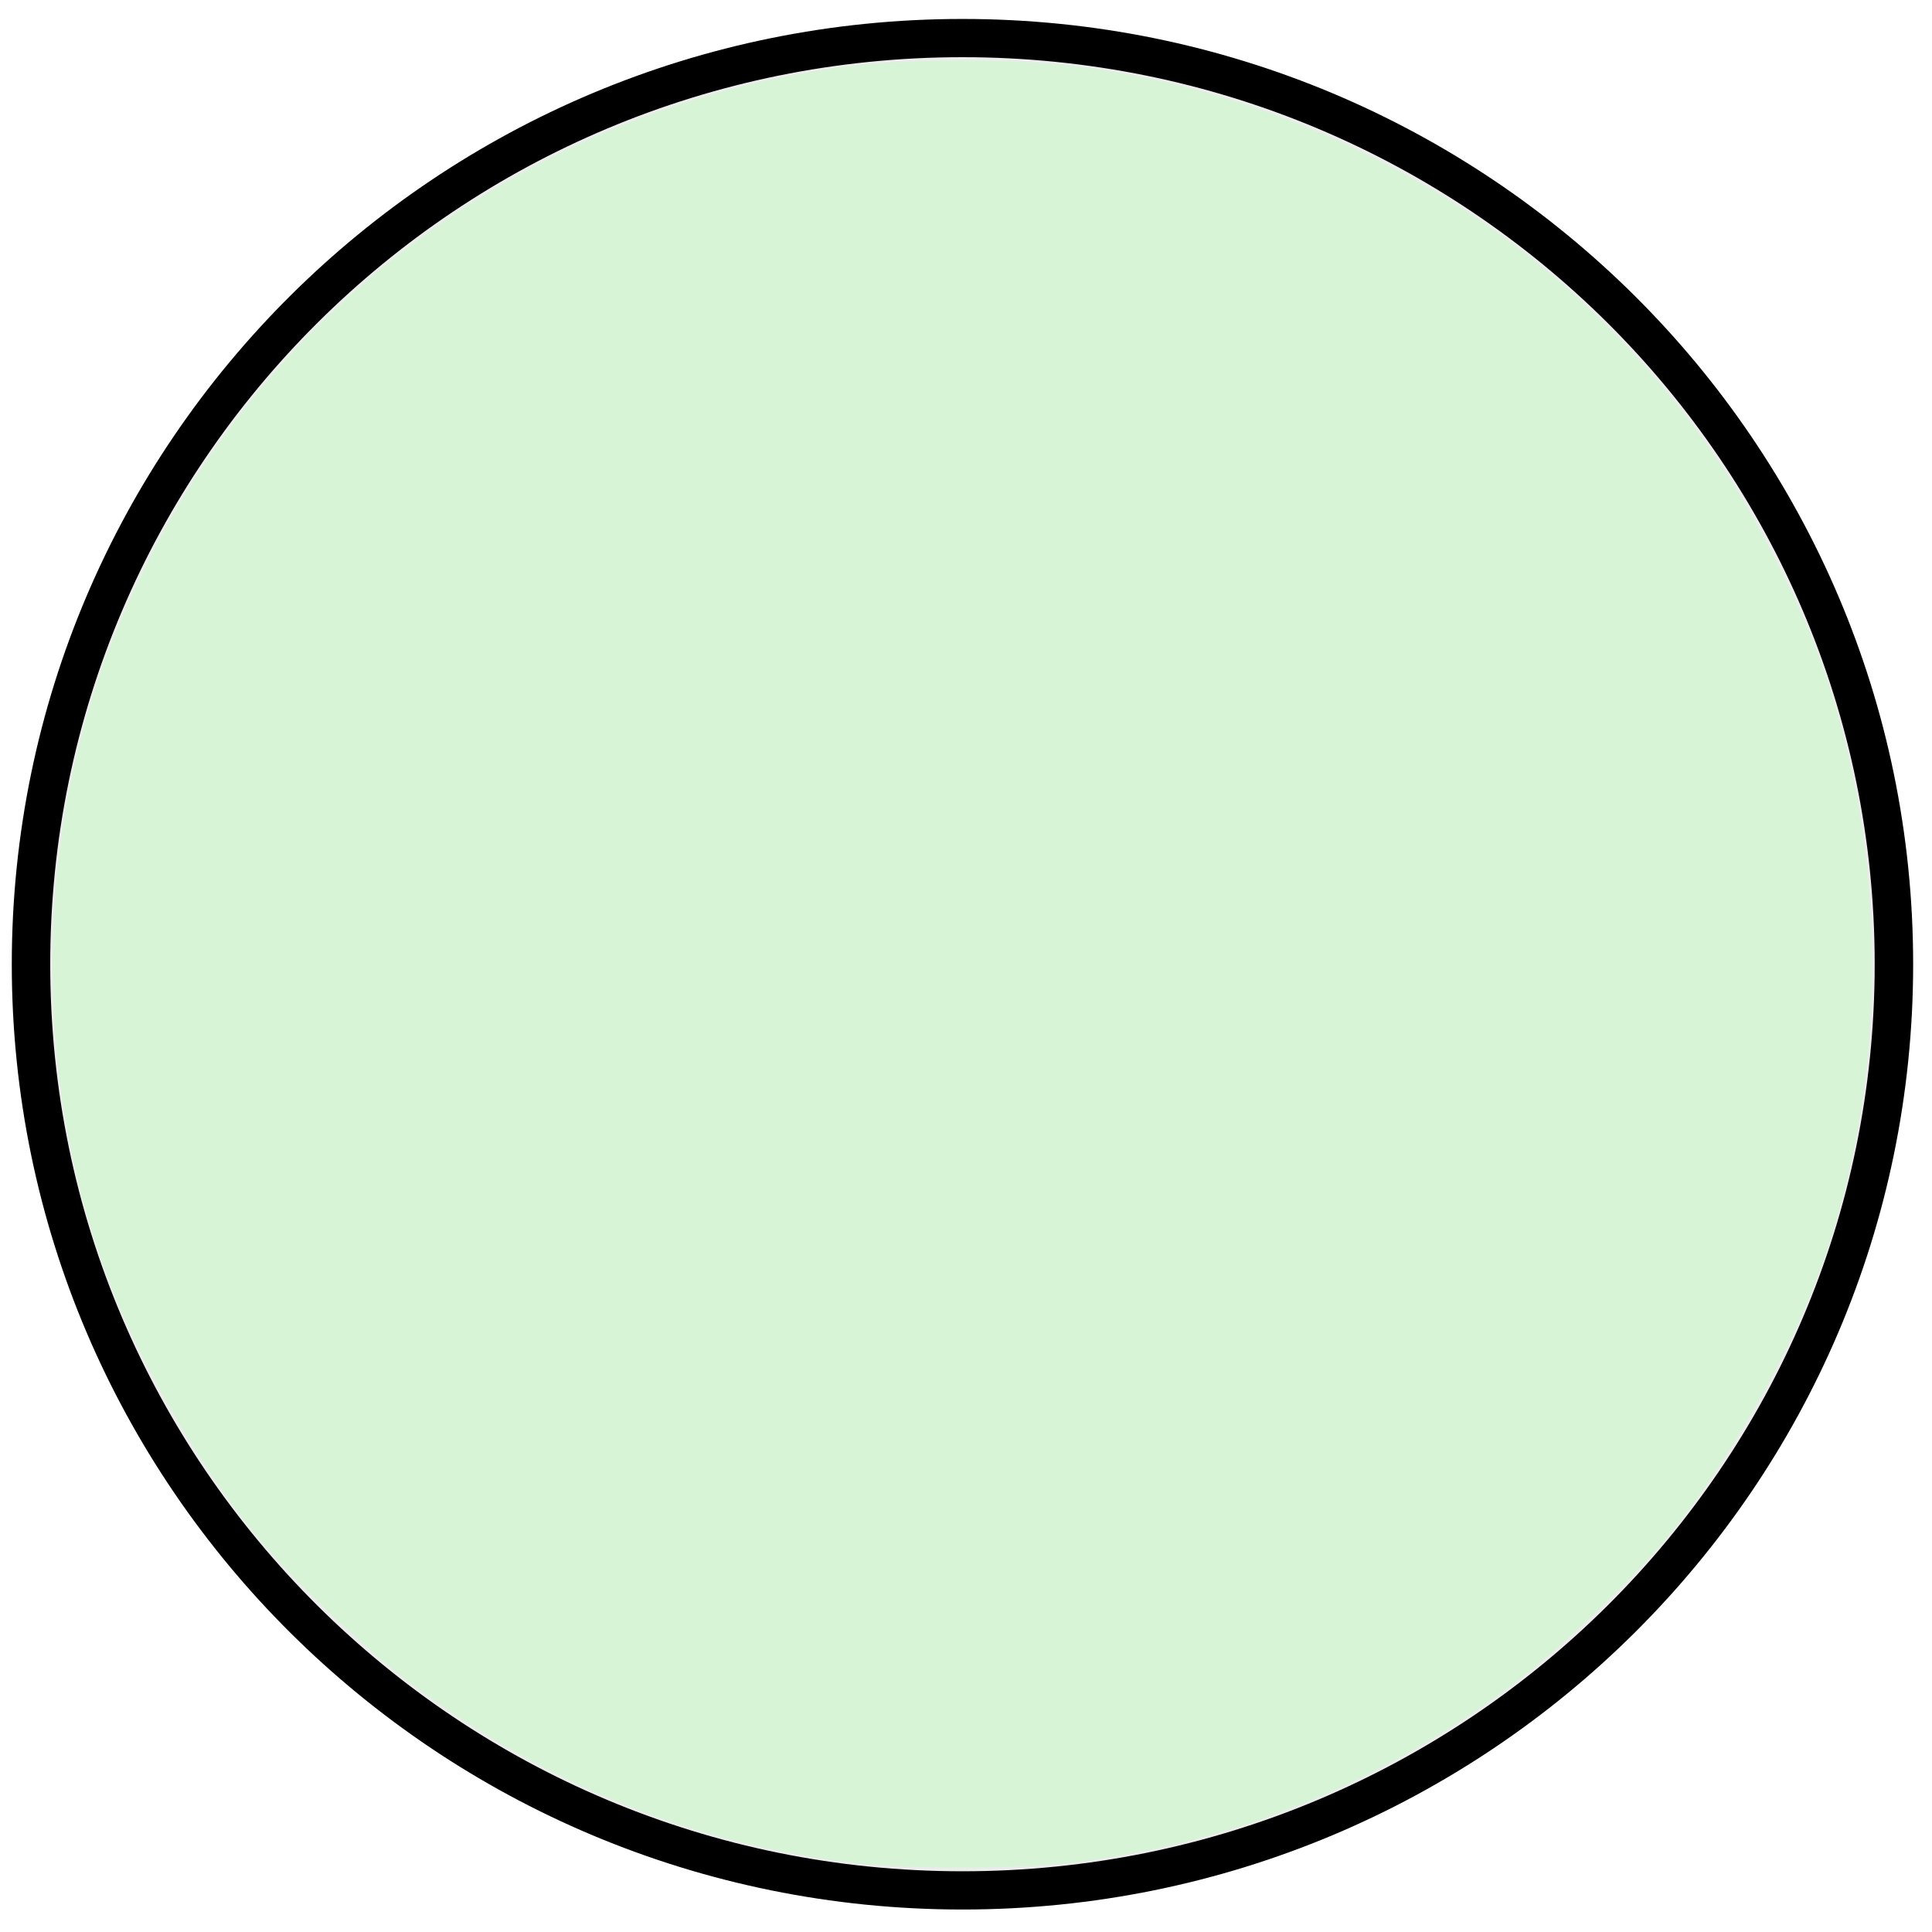
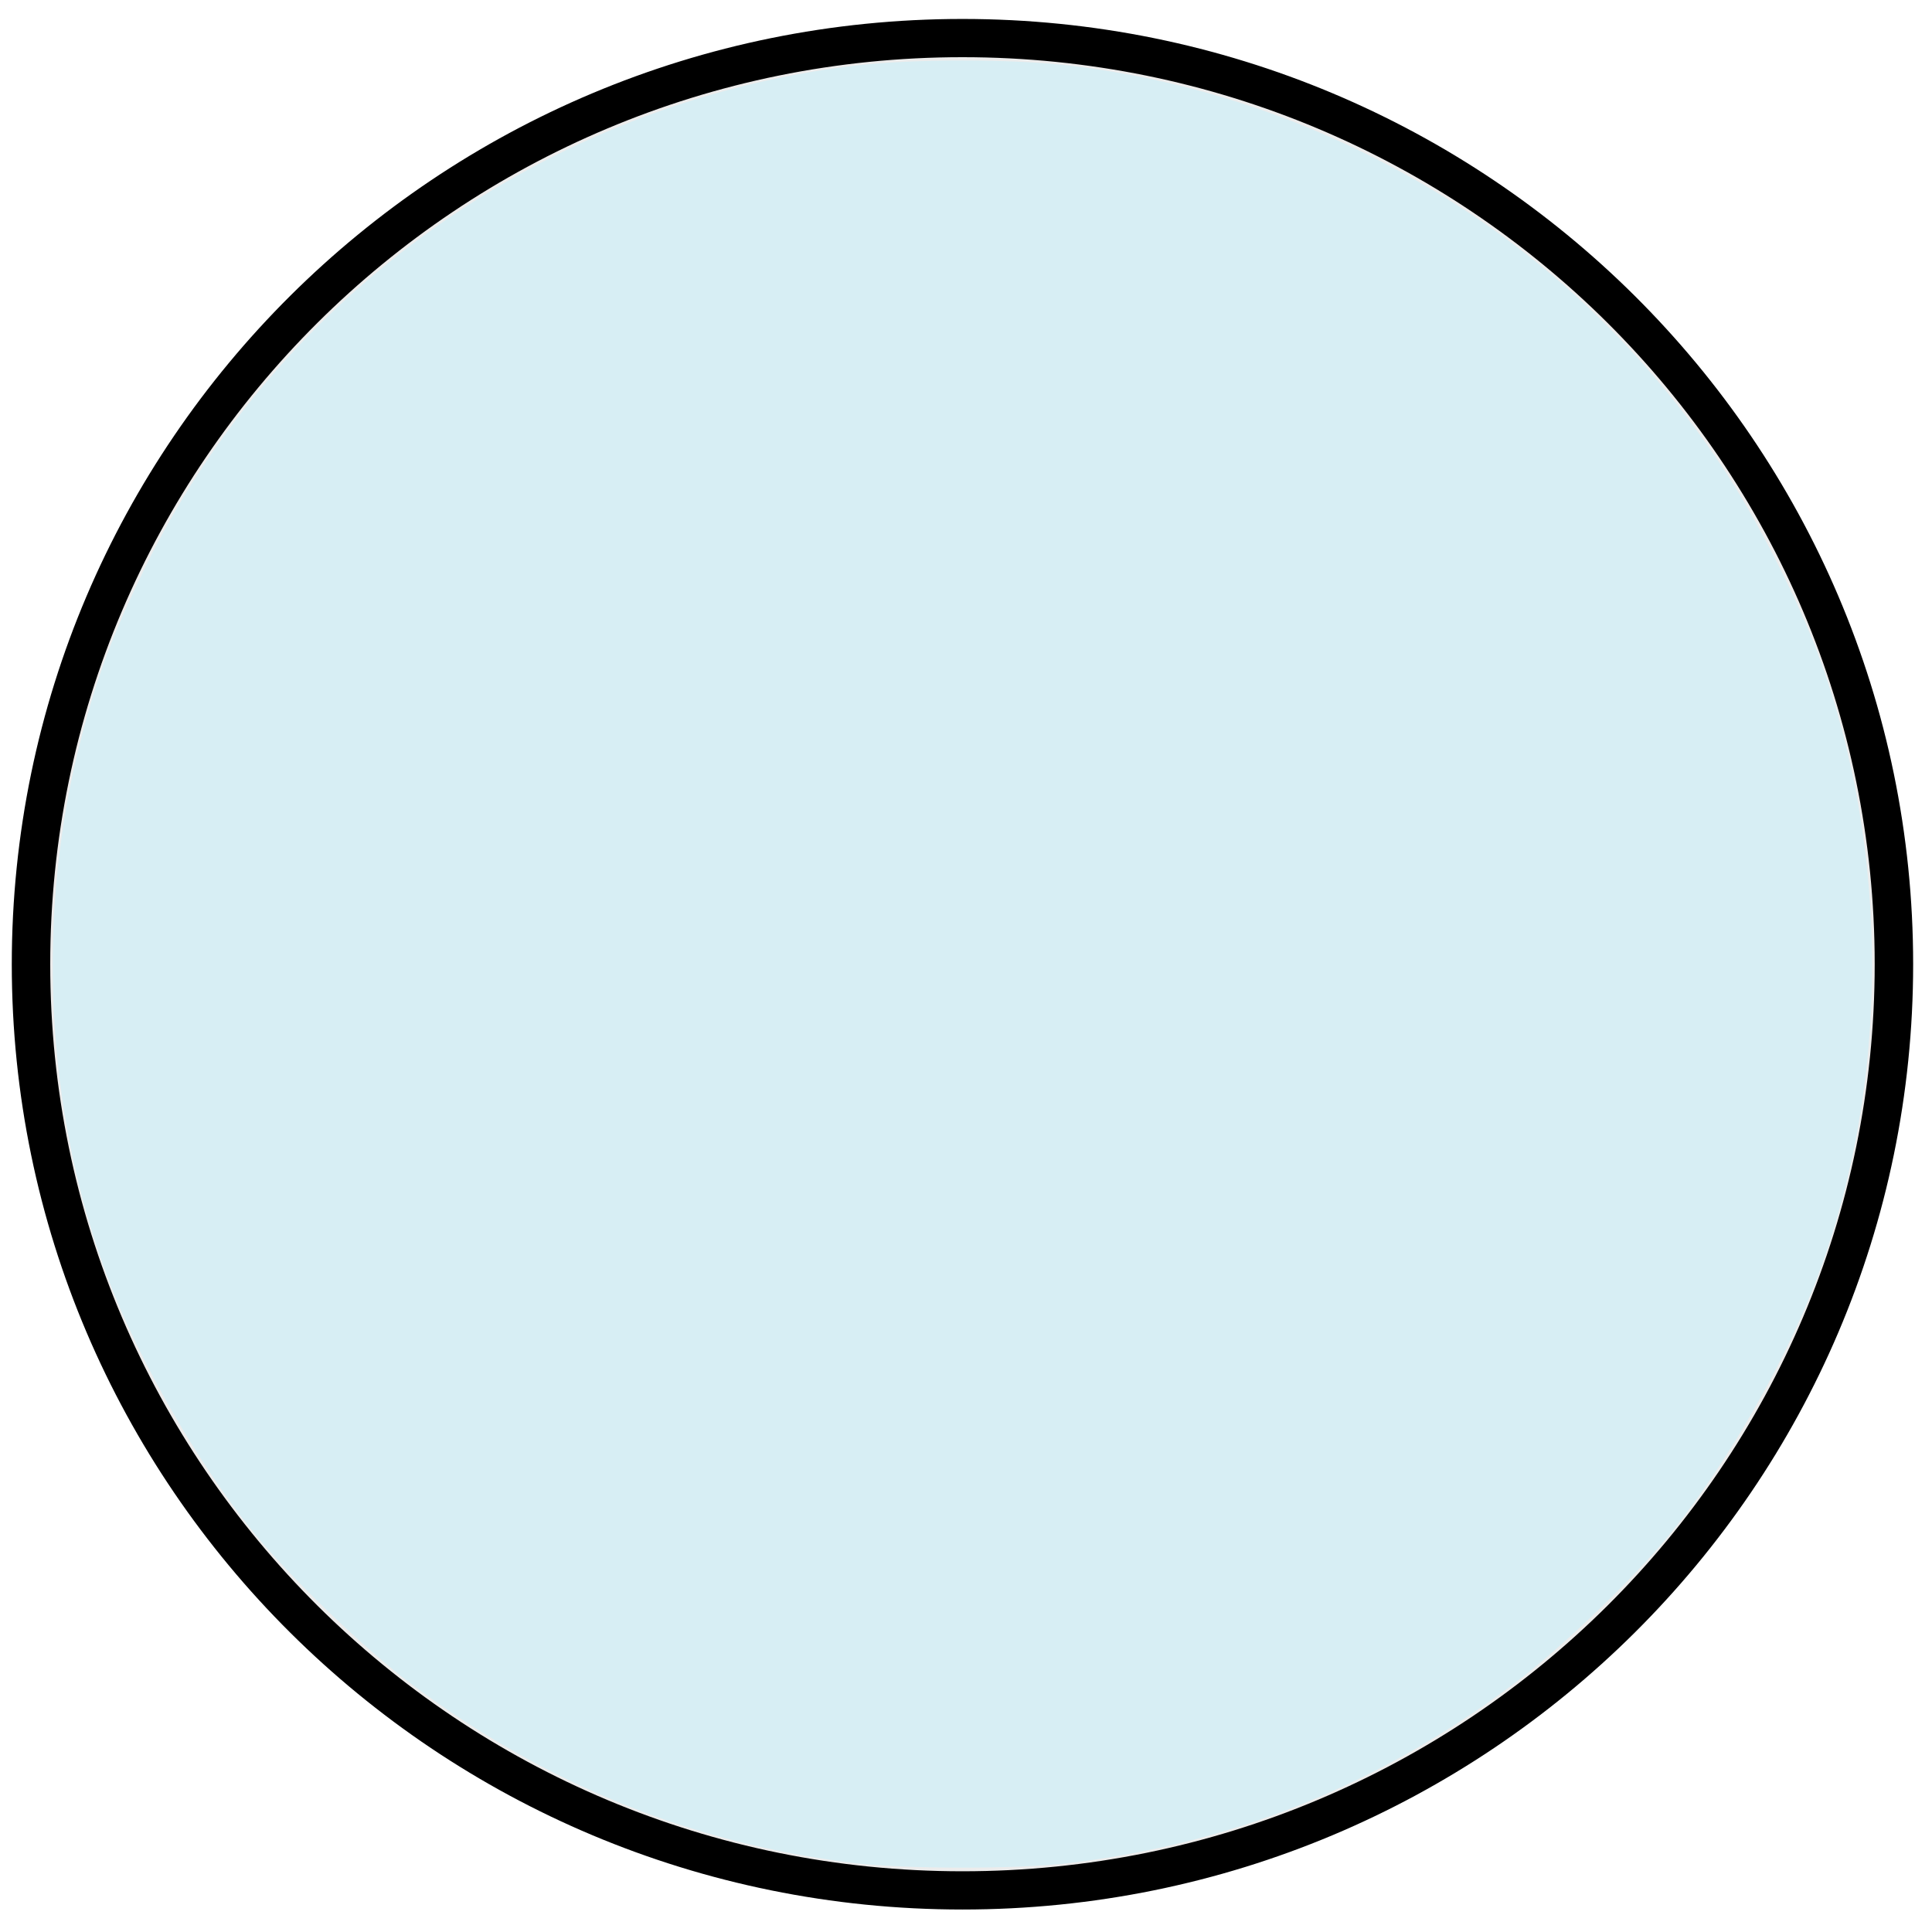
<svg xmlns="http://www.w3.org/2000/svg" width="115.889" height="115.889" id="svg10205" version="1.0">
  <defs id="defs10207">
    </defs>
  <g id="layer1" transform="translate(-42.05564,-51.56069)">
    <path style="fill:#ececec;fill-opacity:1;stroke:#000000;stroke-width:2.359;stroke-linecap:butt;stroke-miterlimit:4;stroke-dasharray:none;stroke-dashoffset:0;stroke-opacity:1" id="path10213" d="M 157.143,109.505 A 57.143,57.143 0 1 1 42.857,109.505 A 57.143,57.143 0 1 1 157.143,109.505 z" transform="matrix(0.9777667,0,0,0.9722084,2.011587,2.937454)" />
-     <path style="fill:#d7f4d7;fill-opacity:1" d="M 51.168,111.746 C 41.439,110.544 32.696,107.005 24.7,101.032 C 21.86,98.91 17.362,94.584 15.172,91.867 C 11.864,87.764 8.358,81.645 6.499,76.73 C 2.693,66.666 2.114,54.764 4.912,44.121 C 5.9,40.366 6.838,37.874 8.707,34.038 C 16.706,17.629 32.767,6.225 51.063,3.962 C 54.655,3.518 60.811,3.518 64.403,3.962 C 70.426,4.707 76.246,6.444 81.766,9.144 C 90.644,13.486 97.808,19.759 103.304,28.003 C 105.341,31.06 107.833,35.93 109.057,39.25 C 113.404,51.039 113.37,65.086 108.966,76.73 C 107.107,81.645 103.601,87.764 100.294,91.867 C 98.103,94.584 93.605,98.91 90.765,101.032 C 82.689,107.065 73.969,110.571 64.085,111.76 C 61.07,112.123 54.159,112.115 51.168,111.746 z" id="path3151" transform="translate(42.05564,51.56069)" />
+     <path style="fill:#d7eef4;fill-opacity:1" d="M 51.168,111.746 C 41.439,110.544 32.696,107.005 24.7,101.032 C 21.86,98.91 17.362,94.584 15.172,91.867 C 11.864,87.764 8.358,81.645 6.499,76.73 C 2.693,66.666 2.114,54.764 4.912,44.121 C 5.9,40.366 6.838,37.874 8.707,34.038 C 16.706,17.629 32.767,6.225 51.063,3.962 C 54.655,3.518 60.811,3.518 64.403,3.962 C 70.426,4.707 76.246,6.444 81.766,9.144 C 90.644,13.486 97.808,19.759 103.304,28.003 C 105.341,31.06 107.833,35.93 109.057,39.25 C 113.404,51.039 113.37,65.086 108.966,76.73 C 107.107,81.645 103.601,87.764 100.294,91.867 C 98.103,94.584 93.605,98.91 90.765,101.032 C 82.689,107.065 73.969,110.571 64.085,111.76 C 61.07,112.123 54.159,112.115 51.168,111.746 z" id="path3151" transform="translate(42.05564,51.56069)" />
  </g>
</svg>
